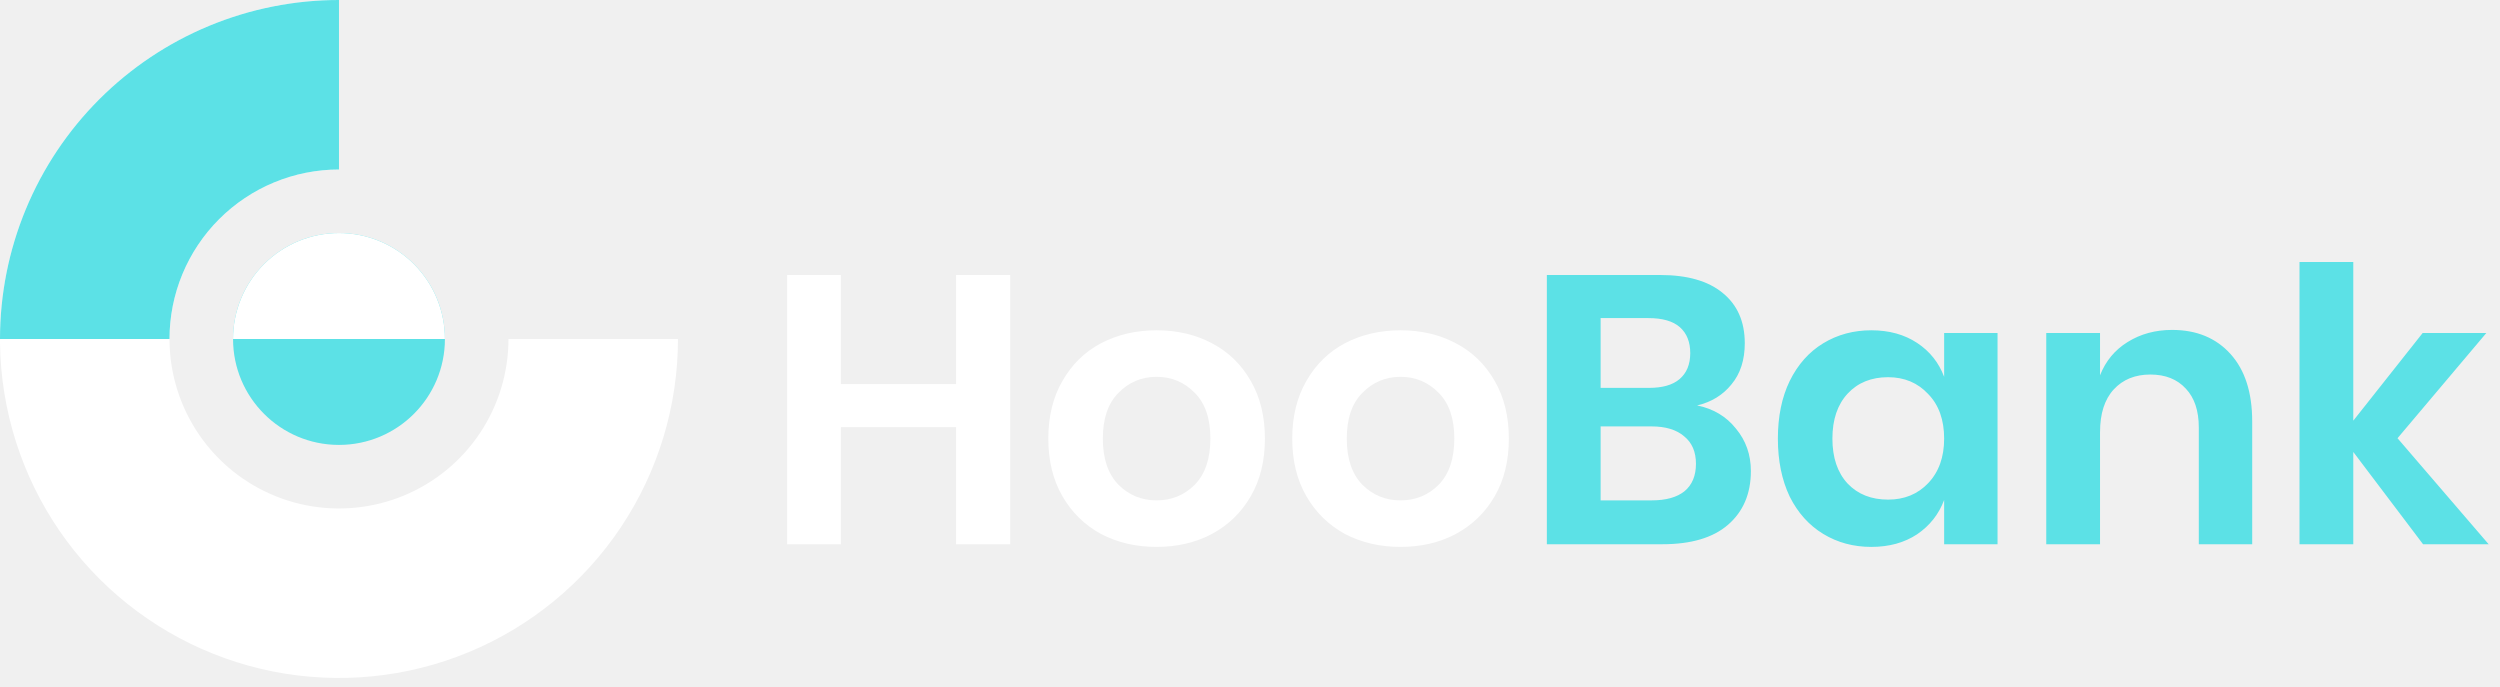
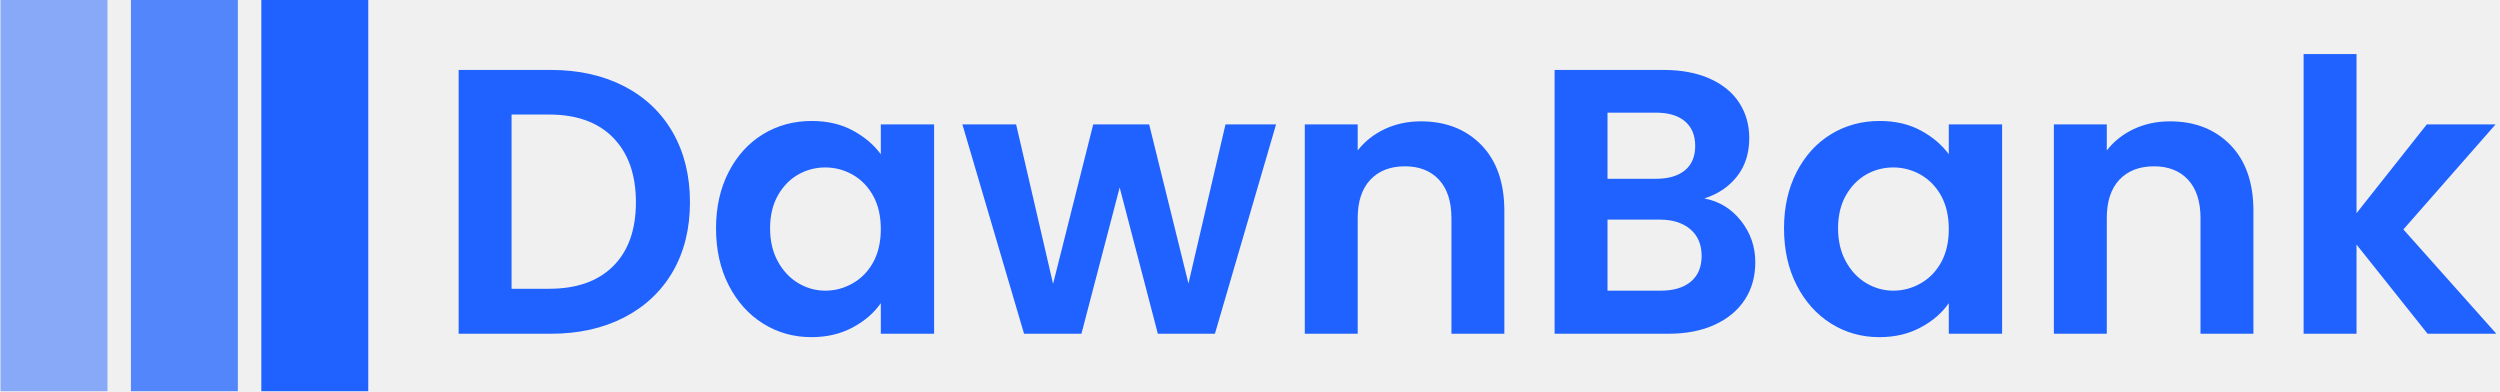
- <svg xmlns="http://www.w3.org/2000/svg" width="266" height="73" viewBox="0 0 266 73" fill="none">
-   <path d="M107.487 29.26V57.907H101.725V45.45H89.471V57.907H83.749V29.26H89.471V40.865H101.725V29.26H107.487ZM123.063 35.143C125.255 35.143 127.216 35.603 128.947 36.523C130.705 37.443 132.085 38.782 133.086 40.54C134.087 42.271 134.587 44.314 134.587 46.667C134.587 49.02 134.087 51.063 133.086 52.794C132.085 54.525 130.705 55.864 128.947 56.811C127.216 57.731 125.255 58.191 123.063 58.191C120.872 58.191 118.898 57.731 117.139 56.811C115.408 55.864 114.042 54.525 113.041 52.794C112.04 51.063 111.54 49.02 111.54 46.667C111.54 44.314 112.04 42.271 113.041 40.54C114.042 38.782 115.408 37.443 117.139 36.523C118.898 35.603 120.872 35.143 123.063 35.143ZM123.063 40.094C121.467 40.094 120.115 40.662 119.006 41.798C117.897 42.907 117.342 44.53 117.342 46.667C117.342 48.804 117.897 50.441 119.006 51.577C120.115 52.686 121.467 53.24 123.063 53.24C124.659 53.24 126.012 52.686 127.121 51.577C128.23 50.441 128.785 48.804 128.785 46.667C128.785 44.53 128.23 42.907 127.121 41.798C126.012 40.662 124.659 40.094 123.063 40.094ZM149.018 35.143C151.209 35.143 153.17 35.603 154.901 36.523C156.66 37.443 158.039 38.782 159.04 40.54C160.041 42.271 160.542 44.314 160.542 46.667C160.542 49.02 160.041 51.063 159.04 52.794C158.039 54.525 156.66 55.864 154.901 56.811C153.17 57.731 151.209 58.191 149.018 58.191C146.827 58.191 144.852 57.731 143.094 56.811C141.363 55.864 139.996 54.525 138.996 52.794C137.995 51.063 137.494 49.02 137.494 46.667C137.494 44.314 137.995 42.271 138.996 40.54C139.996 38.782 141.363 37.443 143.094 36.523C144.852 35.603 146.827 35.143 149.018 35.143ZM149.018 40.094C147.422 40.094 146.069 40.662 144.96 41.798C143.851 42.907 143.297 44.53 143.297 46.667C143.297 48.804 143.851 50.441 144.96 51.577C146.069 52.686 147.422 53.24 149.018 53.24C150.614 53.24 151.966 52.686 153.076 51.577C154.185 50.441 154.739 48.804 154.739 46.667C154.739 44.53 154.185 42.907 153.076 41.798C151.966 40.662 150.614 40.094 149.018 40.094Z" fill="white" />
-   <path d="M180.572 43.137C182.303 43.489 183.683 44.314 184.711 45.612C185.766 46.883 186.293 48.385 186.293 50.116C186.293 52.524 185.482 54.431 183.859 55.837C182.263 57.217 179.936 57.907 176.88 57.907H164.585V29.26H176.636C179.531 29.26 181.749 29.896 183.291 31.167C184.86 32.438 185.644 34.224 185.644 36.523C185.644 38.308 185.171 39.769 184.224 40.905C183.304 42.041 182.087 42.785 180.572 43.137ZM170.306 41.27H175.459C176.893 41.27 177.975 40.959 178.706 40.337C179.463 39.688 179.842 38.768 179.842 37.578C179.842 36.388 179.476 35.468 178.746 34.819C178.016 34.17 176.893 33.845 175.378 33.845H170.306V41.27ZM175.743 53.24C177.258 53.24 178.421 52.916 179.233 52.267C180.045 51.59 180.45 50.617 180.45 49.345C180.45 48.074 180.031 47.1 179.192 46.424C178.381 45.72 177.218 45.369 175.703 45.369H170.306V53.24H175.743ZM199.107 35.143C201 35.143 202.623 35.59 203.976 36.483C205.329 37.375 206.289 38.579 206.857 40.094V35.428H212.538V57.907H206.857V53.2C206.289 54.715 205.329 55.932 203.976 56.852C202.623 57.744 201 58.191 199.107 58.191C197.213 58.191 195.509 57.731 193.994 56.811C192.479 55.892 191.289 54.566 190.423 52.835C189.585 51.076 189.166 49.02 189.166 46.667C189.166 44.314 189.585 42.271 190.423 40.54C191.289 38.782 192.479 37.443 193.994 36.523C195.509 35.603 197.213 35.143 199.107 35.143ZM200.892 40.134C199.107 40.134 197.673 40.716 196.591 41.879C195.509 43.042 194.968 44.638 194.968 46.667C194.968 48.696 195.509 50.292 196.591 51.455C197.673 52.591 199.107 53.159 200.892 53.159C202.623 53.159 204.044 52.578 205.153 51.414C206.289 50.224 206.857 48.642 206.857 46.667C206.857 44.665 206.289 43.083 205.153 41.92C204.044 40.729 202.623 40.134 200.892 40.134ZM231.113 35.103C233.709 35.103 235.779 35.955 237.321 37.659C238.863 39.363 239.634 41.757 239.634 44.841V57.907H233.953V45.49C233.953 43.705 233.493 42.325 232.573 41.352C231.654 40.351 230.396 39.85 228.8 39.85C227.177 39.85 225.878 40.378 224.904 41.433C223.931 42.488 223.444 44.003 223.444 45.977V57.907H217.722V35.428H223.444V39.931C224.039 38.417 225.013 37.24 226.365 36.401C227.745 35.536 229.327 35.103 231.113 35.103ZM257.814 57.907L250.389 48.087V57.907H244.668V27.88H250.389V44.76L257.774 35.428H264.55L255.096 46.627L264.793 57.907H257.814Z" fill="#5CE1E6" />
-   <path d="M36.068 0C28.934 -8.50666e-08 21.961 2.115 16.03 6.079C10.098 10.042 5.475 15.675 2.745 22.265C0.016 28.856 -0.699 36.108 0.693 43.104C2.085 50.101 5.52 56.527 10.564 61.572C15.608 66.616 22.035 70.051 29.031 71.443C36.028 72.834 43.28 72.12 49.87 69.39C56.461 66.66 62.094 62.037 66.057 56.106C70.02 50.175 72.136 43.201 72.136 36.068L54.102 36.068C54.102 39.635 53.044 43.121 51.062 46.087C49.081 49.053 46.264 51.364 42.969 52.729C39.674 54.094 36.048 54.451 32.55 53.755C29.051 53.059 25.838 51.342 23.316 48.82C20.794 46.298 19.076 43.084 18.38 39.586C17.685 36.088 18.042 32.462 19.407 29.166C20.772 25.871 23.083 23.055 26.049 21.073C29.014 19.092 32.501 18.034 36.068 18.034L36.068 0Z" fill="white" />
-   <path d="M36.068 0C31.331 -5.64821e-08 26.641 0.933 22.265 2.745C17.889 4.558 13.913 7.215 10.564 10.564C7.215 13.913 4.558 17.889 2.745 22.265C0.933 26.641 -7.1519e-07 31.331 0 36.068L18.034 36.068C18.034 33.7 18.5 31.355 19.407 29.166C20.313 26.979 21.641 24.991 23.316 23.316C24.991 21.641 26.979 20.313 29.166 19.407C31.355 18.5 33.7 18.034 36.068 18.034L36.068 0Z" fill="#5CE1E6" />
-   <circle cx="36.068" cy="36.068" r="11.271" fill="#5CE1E6" />
-   <path d="M47.339 36.068C47.339 34.588 47.047 33.122 46.481 31.755C45.915 30.387 45.084 29.145 44.038 28.098C42.991 27.051 41.749 26.221 40.381 25.655C39.014 25.088 37.548 24.797 36.068 24.797C34.588 24.797 33.122 25.088 31.755 25.655C30.387 26.221 29.145 27.051 28.098 28.098C27.051 29.145 26.221 30.387 25.655 31.755C25.088 33.122 24.797 34.588 24.797 36.068L36.068 36.068H47.339Z" fill="white" />
+ <svg xmlns="http://www.w3.org/2000/svg" version="1.1" width="2000" height="313" viewBox="0 0 2000 313">
+   <g transform="matrix(1,0,0,1,-1.212081,-0.01312636)">
+     <svg viewBox="0 0 396 62" data-background-color="#ffffff" preserveAspectRatio="xMidYMid meet" height="313" width="2000">
+       <g id="tight-bounds" transform="matrix(1,0,0,1,0.239992,0.002600109)">
+         <svg viewBox="0 0 395.52 61.995" height="61.995" width="395.52">
+           <g>
+             <svg viewBox="0 0 484.419 75.929" height="61.995" width="395.52">
+               <g transform="matrix(1,0,0,1,88.8995,10.49382)">
+                 <svg viewBox="0 0 395.52 54.941" height="54.941" width="395.52">
+                   <g id="textblocktransform">
+                     <svg viewBox="0 0 395.52 54.941" height="54.941" width="395.52" id="textblock">
+                       <g>
+                         <svg viewBox="0 0 395.52 54.941" height="54.941" width="395.52">
+                           <g transform="matrix(1,0,0,1,0,0)">
+                             <svg width="395.52" viewBox="3.45 -37 269.58 37.45" height="54.941" data-palette-color="#1f62ff">
+                               <path d="M15.65-34.9Q21.15-34.9 25.33-32.75 29.5-30.6 31.78-26.63 34.05-22.65 34.05-17.4L34.05-17.4Q34.05-12.15 31.78-8.22 29.5-4.3 25.33-2.15 21.15 0 15.65 0L15.65 0 3.45 0 3.45-34.9 15.65-34.9ZM15.4-5.95Q20.9-5.95 23.9-8.95 26.9-11.95 26.9-17.4L26.9-17.4Q26.9-22.85 23.9-25.93 20.9-29 15.4-29L15.4-29 10.45-29 10.45-5.95 15.4-5.95ZM37.5-13.95Q37.5-18.15 39.17-21.4 40.85-24.65 43.72-26.4 46.6-28.15 50.15-28.15L50.15-28.15Q53.25-28.15 55.57-26.9 57.9-25.65 59.3-23.75L59.3-23.75 59.3-27.7 66.35-27.7 66.35 0 59.3 0 59.3-4.05Q57.95-2.1 55.57-0.83 53.2 0.45 50.1 0.45L50.1 0.45Q46.6 0.45 43.72-1.35 40.85-3.15 39.17-6.43 37.5-9.7 37.5-13.95L37.5-13.95ZM59.3-13.85Q59.3-16.4 58.3-18.23 57.3-20.05 55.6-21.03 53.9-22 51.95-22L51.95-22Q50-22 48.35-21.05 46.7-20.1 45.67-18.28 44.65-16.45 44.65-13.95L44.65-13.95Q44.65-11.45 45.67-9.58 46.7-7.7 48.37-6.7 50.05-5.7 51.95-5.7L51.95-5.7Q53.9-5.7 55.6-6.68 57.3-7.65 58.3-9.47 59.3-11.3 59.3-13.85L59.3-13.85ZM104.9-27.7L111.59-27.7 103.5 0 95.95 0 90.9-19.35 85.84 0 78.25 0 70.09-27.7 77.2-27.7 82.09-6.6 87.4-27.7 94.8-27.7 100-6.65 104.9-27.7ZM130.74-28.1Q135.69-28.1 138.74-24.98 141.79-21.85 141.79-16.25L141.79-16.25 141.79 0 134.79 0 134.79-15.3Q134.79-18.6 133.14-20.38 131.49-22.15 128.64-22.15L128.64-22.15Q125.74-22.15 124.07-20.38 122.39-18.6 122.39-15.3L122.39-15.3 122.39 0 115.39 0 115.39-27.7 122.39-27.7 122.39-24.25Q123.79-26.05 125.97-27.08 128.14-28.1 130.74-28.1L130.74-28.1ZM168.24-17.9Q171.19-17.35 173.09-14.95 174.99-12.55 174.99-9.45L174.99-9.45Q174.99-6.65 173.62-4.53 172.24-2.4 169.64-1.2 167.04 0 163.49 0L163.49 0 148.44 0 148.44-34.9 162.84-34.9Q166.39-34.9 168.97-33.75 171.54-32.6 172.87-30.55 174.19-28.5 174.19-25.9L174.19-25.9Q174.19-22.85 172.56-20.8 170.94-18.75 168.24-17.9L168.24-17.9ZM155.44-29.25L155.44-20.5 161.84-20.5Q164.34-20.5 165.69-21.63 167.04-22.75 167.04-24.85L167.04-24.85Q167.04-26.95 165.69-28.1 164.34-29.25 161.84-29.25L161.84-29.25 155.44-29.25ZM162.49-5.7Q165.04-5.7 166.47-6.9 167.89-8.1 167.89-10.3L167.89-10.3Q167.89-12.55 166.39-13.83 164.89-15.1 162.34-15.1L162.34-15.1 155.44-15.1 155.44-5.7 162.49-5.7ZM178.79-13.95Q178.79-18.15 180.46-21.4 182.14-24.65 185.01-26.4 187.89-28.15 191.44-28.15L191.44-28.15Q194.54-28.15 196.86-26.9 199.19-25.65 200.59-23.75L200.59-23.75 200.59-27.7 207.64-27.7 207.64 0 200.59 0 200.59-4.05Q199.24-2.1 196.86-0.83 194.49 0.45 191.39 0.45L191.39 0.45Q187.89 0.45 185.01-1.35 182.14-3.15 180.46-6.43 178.79-9.7 178.79-13.95L178.79-13.95ZM200.59-13.85Q200.59-16.4 199.59-18.23 198.59-20.05 196.89-21.03 195.19-22 193.24-22L193.24-22Q191.29-22 189.64-21.05 187.99-20.1 186.96-18.28 185.94-16.45 185.94-13.95L185.94-13.95Q185.94-11.45 186.96-9.58 187.99-7.7 189.66-6.7 191.34-5.7 193.24-5.7L193.24-5.7Q195.19-5.7 196.89-6.68 198.59-7.65 199.59-9.47 200.59-11.3 200.59-13.85L200.59-13.85ZM229.84-28.1Q234.79-28.1 237.84-24.98 240.89-21.85 240.89-16.25L240.89-16.25 240.89 0 233.89 0 233.89-15.3Q233.89-18.6 232.24-20.38 230.59-22.15 227.74-22.15L227.74-22.15Q224.84-22.15 223.16-20.38 221.49-18.6 221.49-15.3L221.49-15.3 221.49 0 214.49 0 214.49-27.7 221.49-27.7 221.49-24.25Q222.89-26.05 225.06-27.08 227.24-28.1 229.84-28.1L229.84-28.1ZM273.03 0L263.93 0 254.53-11.8 254.53 0 247.53 0 247.53-37 254.53-37 254.53-15.95 263.83-27.7 272.93-27.7 260.73-13.8 273.03 0Z" opacity="1" transform="matrix(1,0,0,1,0,0)" fill="#1f62ff" class="wordmark-text-0" data-fill-palette-color="primary" id="text-0" />
+                             </svg>
+                           </g>
+                         </svg>
+                       </g>
+                     </svg>
+                   </g>
+                 </svg>
+               </g>
+               <g>
+                 <svg viewBox="0 0 75.929 75.929" height="75.929" width="75.929">
+                   <g data-palette-color="#1f62ff">
+                     <rect width="20.754" height="75.929" fill="#1f62ff" stroke="transparent" data-fill-palette-color="accent" x="0" fill-opacity="0.5" />
+                     <rect width="20.754" height="75.929" fill="#1f62ff" stroke="transparent" data-fill-palette-color="accent" x="25.31" fill-opacity="0.75" />
+                     <rect width="20.754" height="75.929" fill="#1f62ff" stroke="transparent" data-fill-palette-color="accent" x="50.619" fill-opacity="1" />
+                   </g>
+                 </svg>
+               </g>
+             </svg>
+           </g>
+           <defs />
+         </svg>
+         <rect width="395.52" height="61.995" fill="none" stroke="none" visibility="hidden" />
+       </g>
+     </svg>
+   </g>
</svg>
